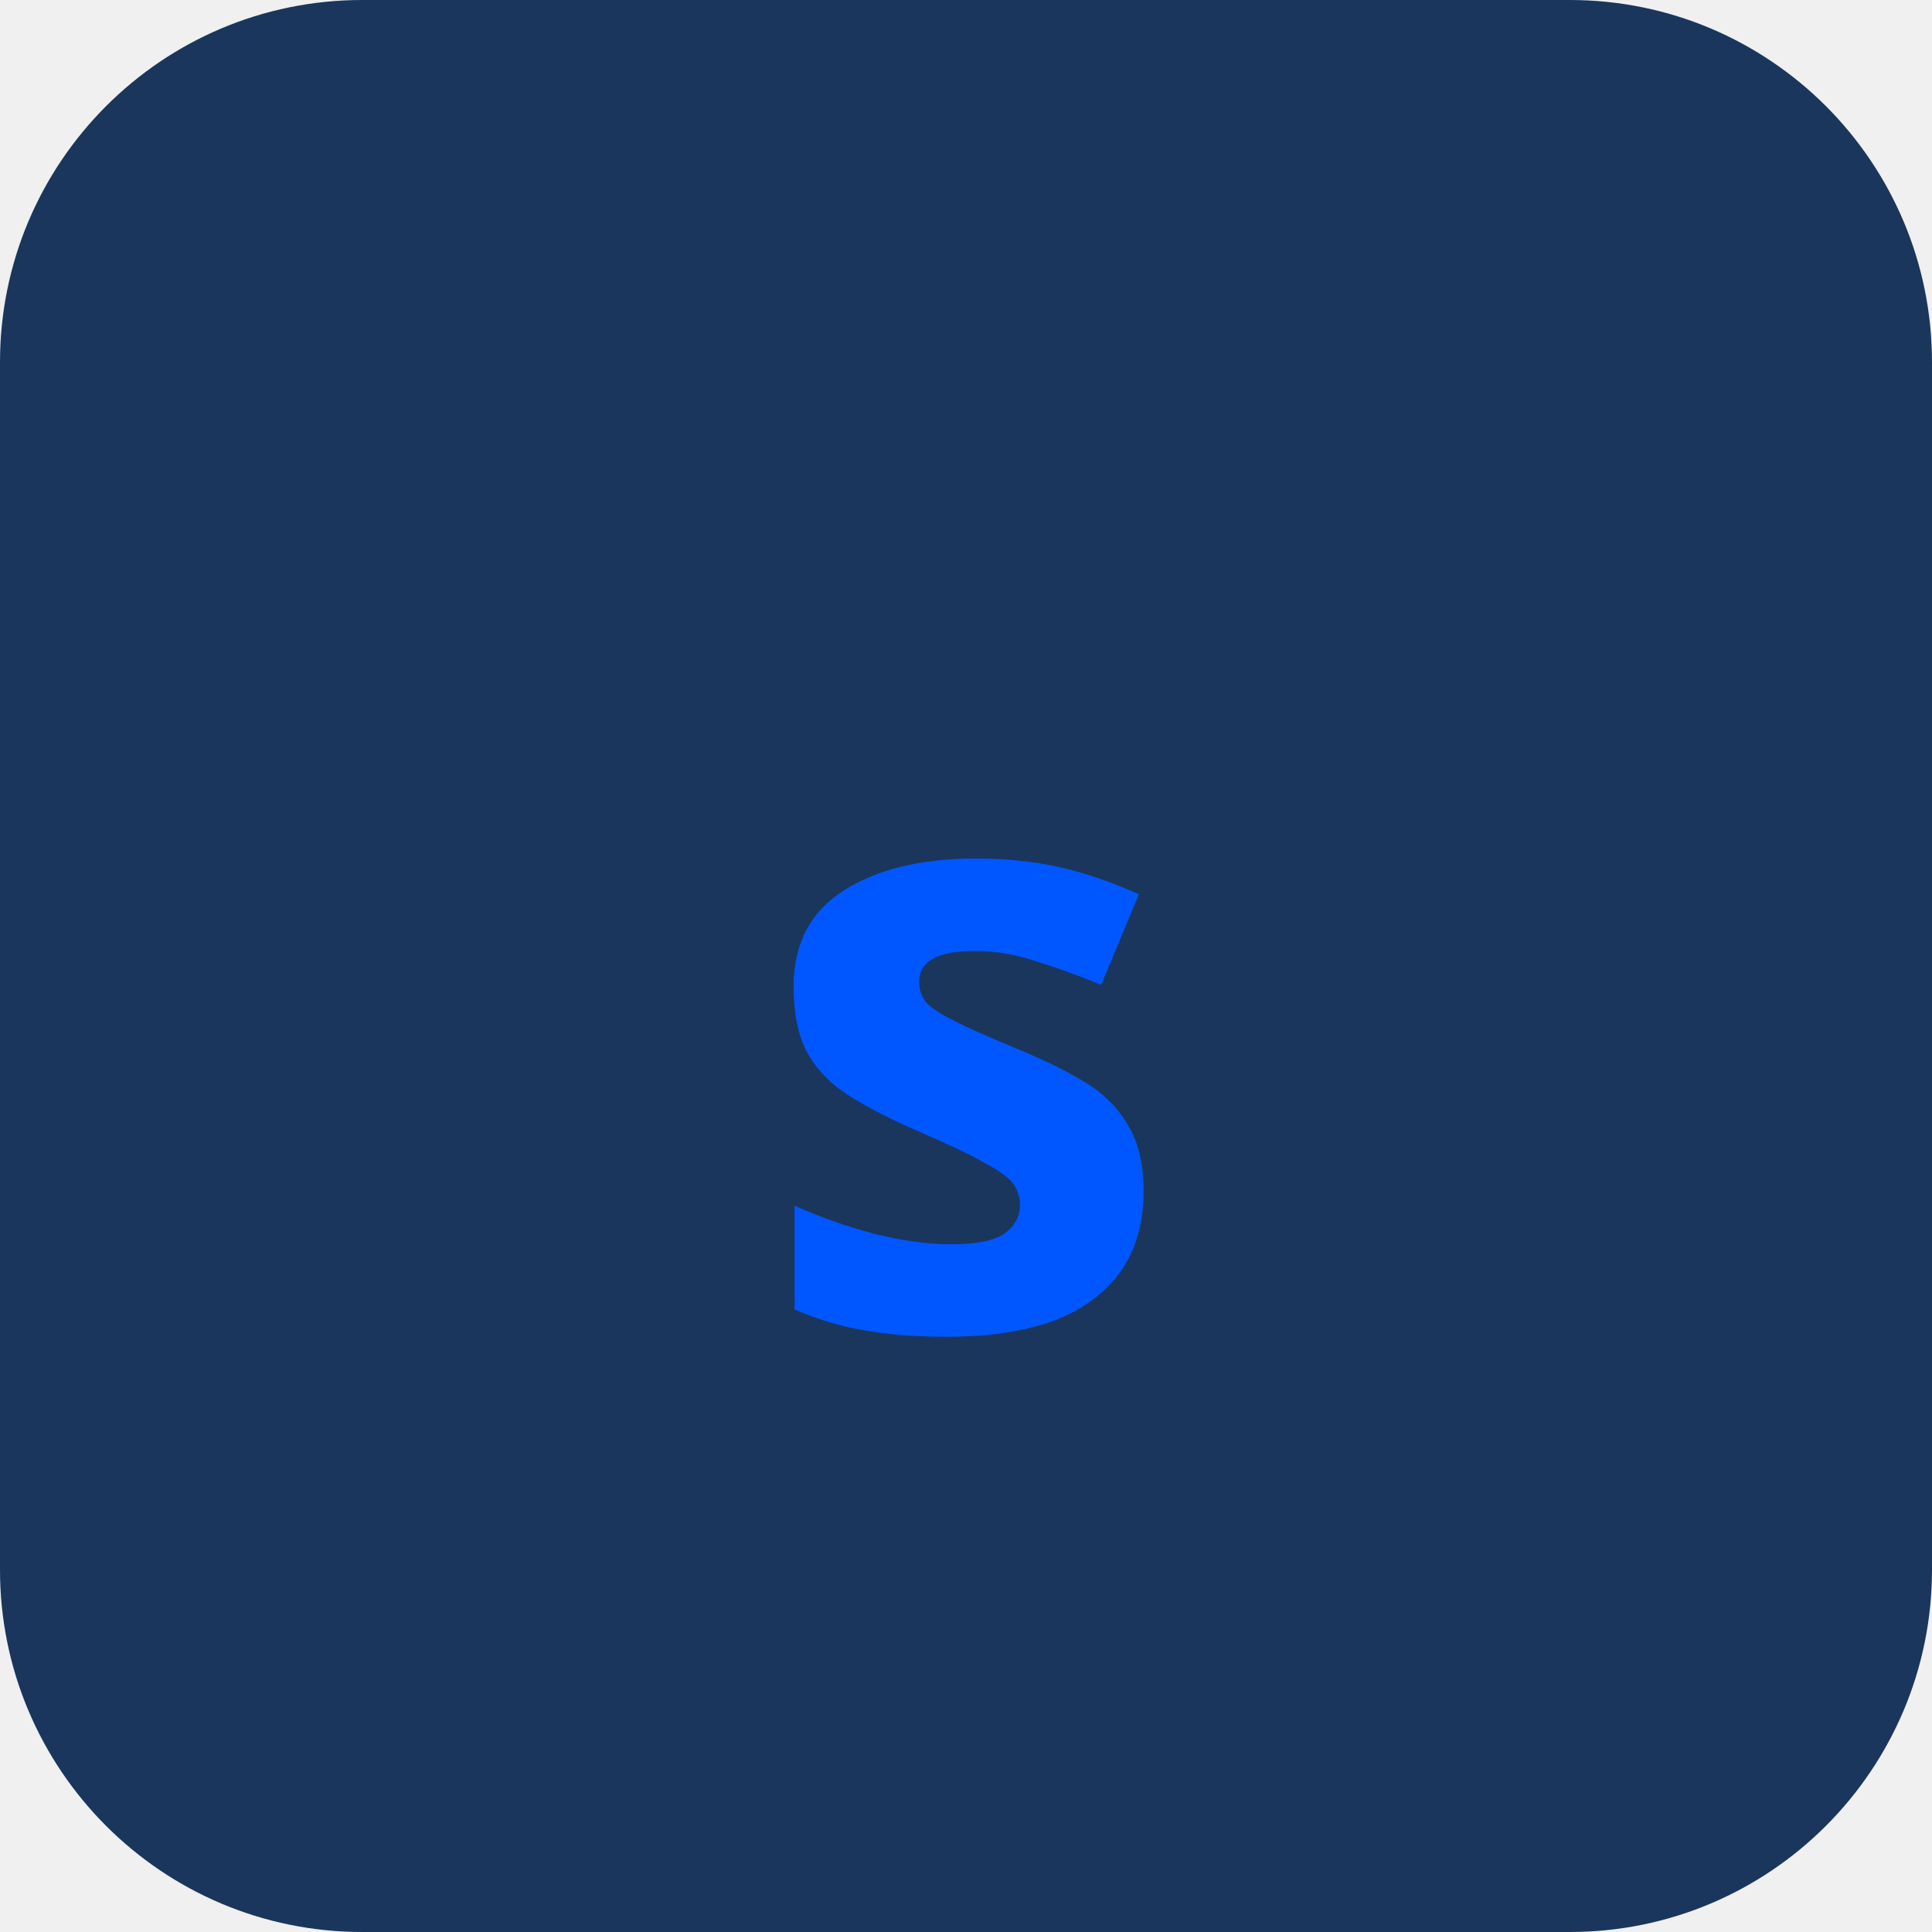
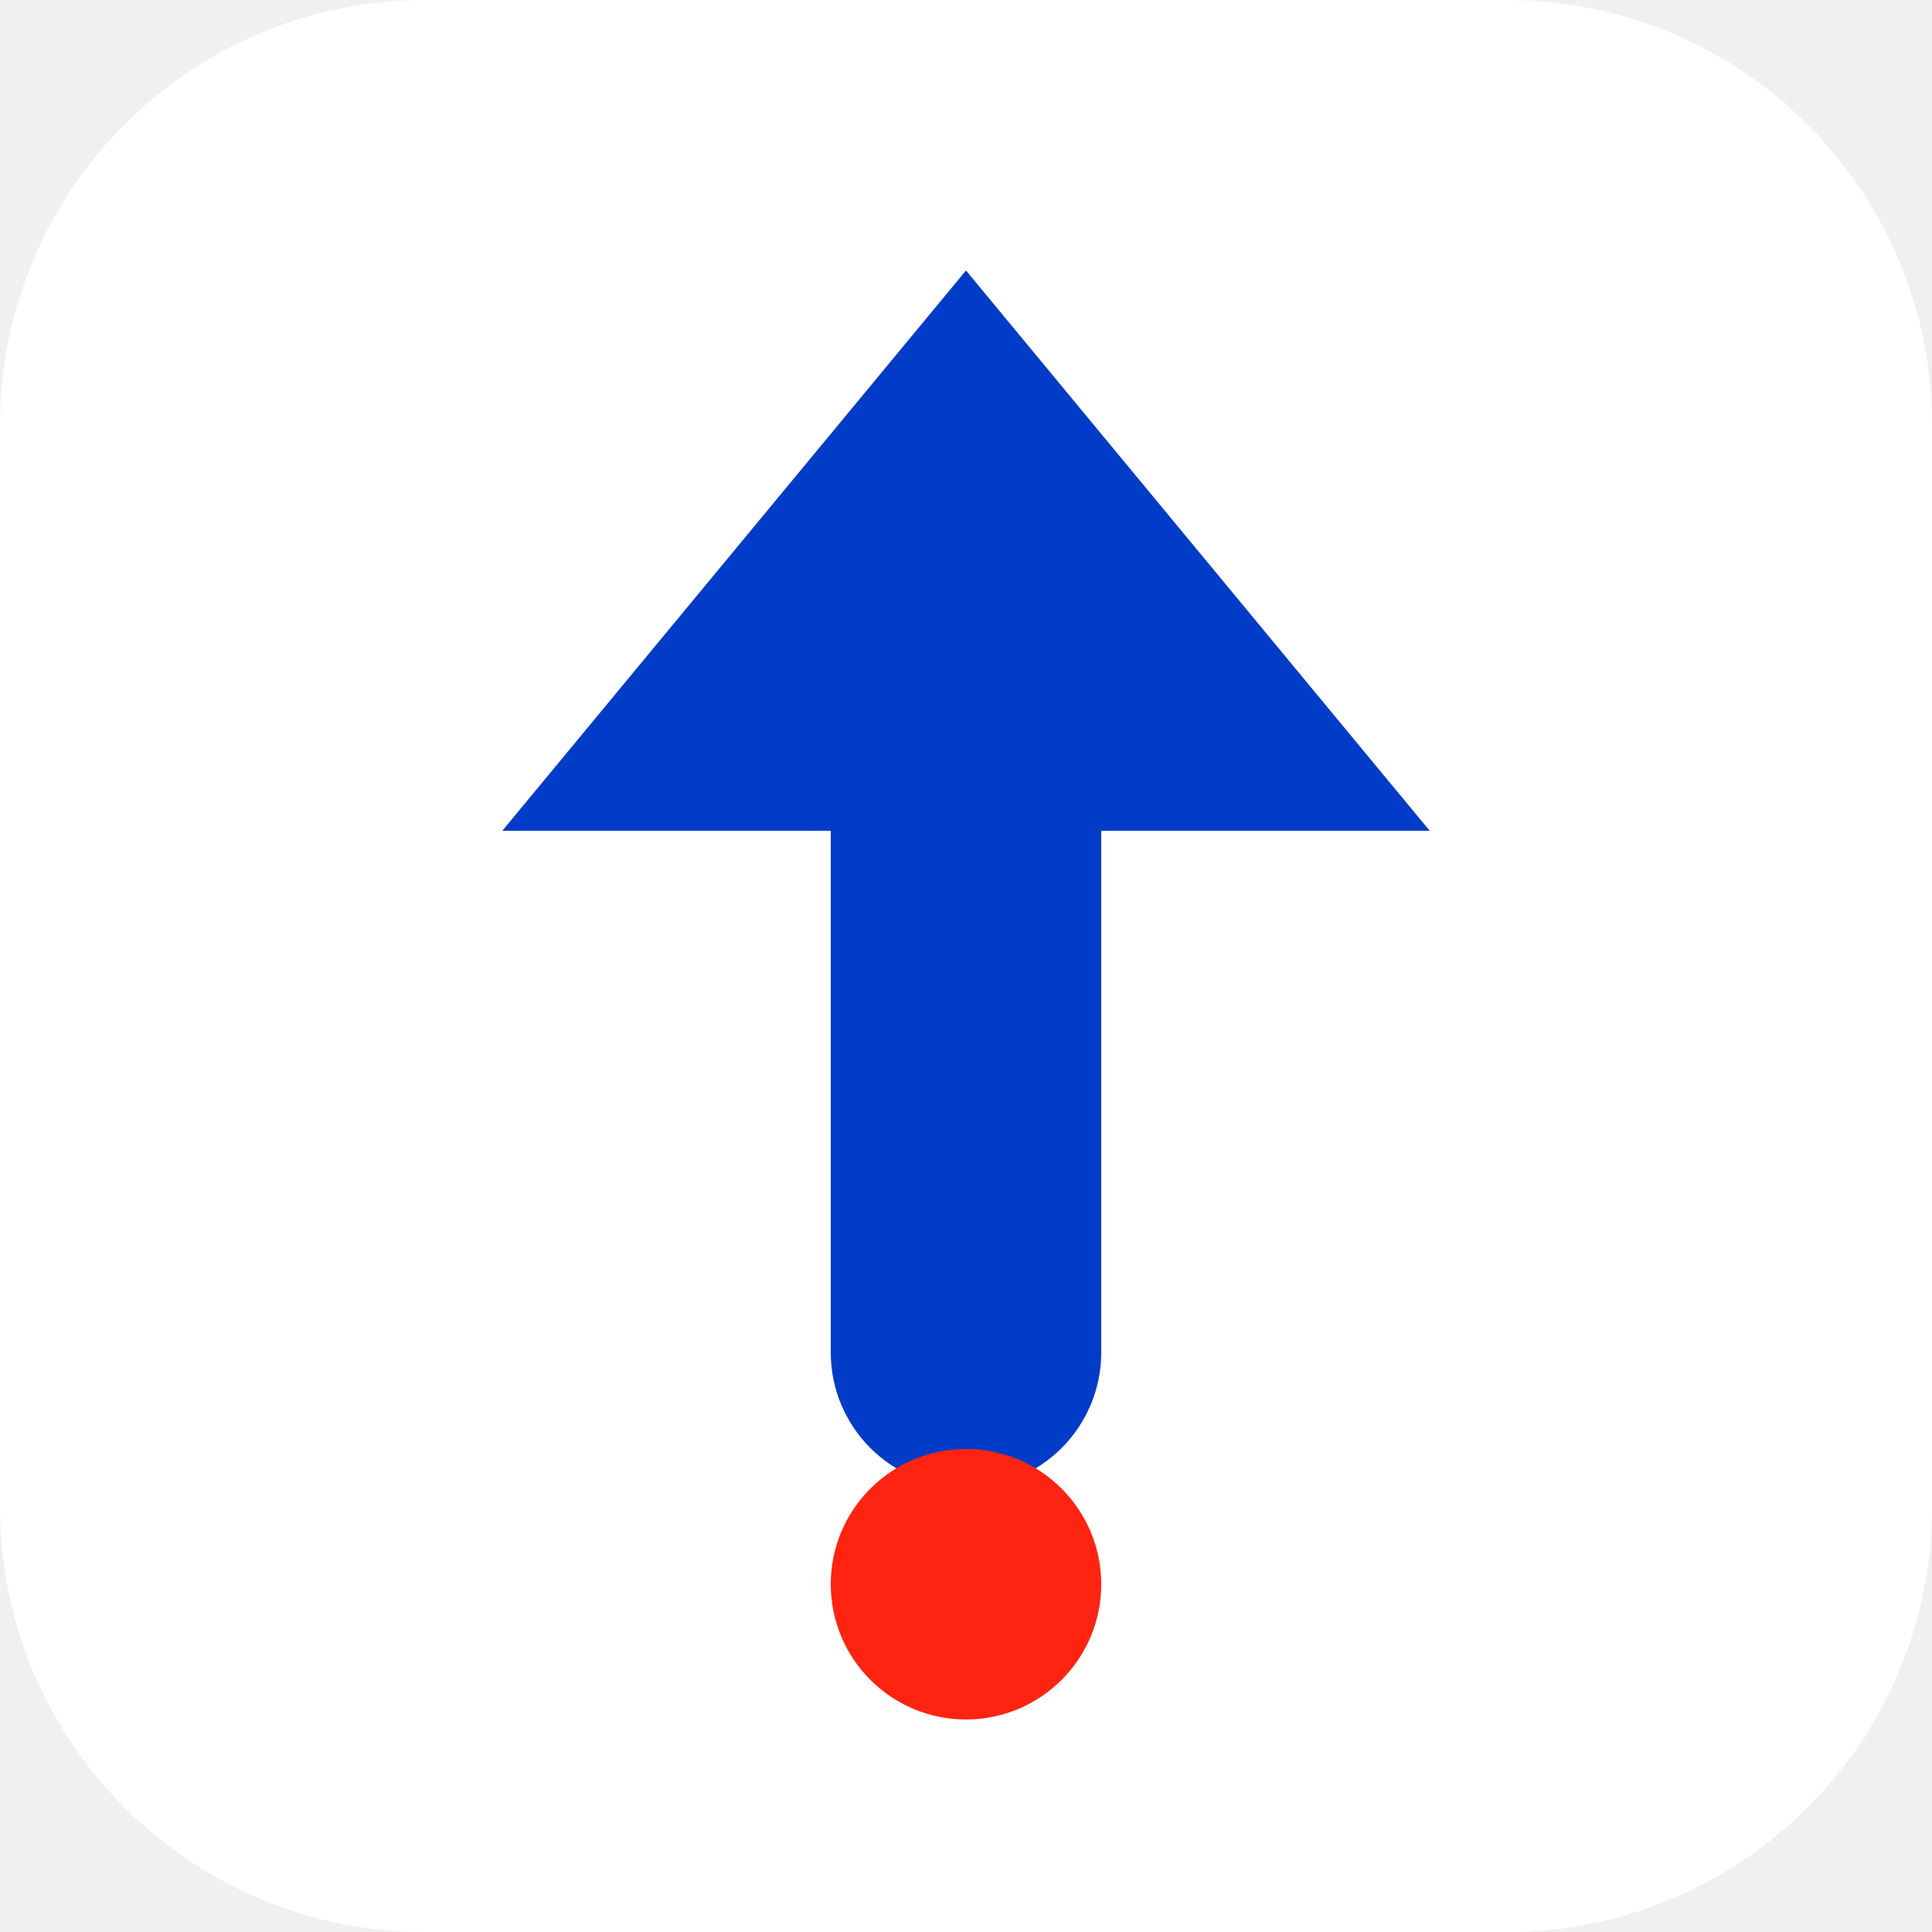
- <svg xmlns="http://www.w3.org/2000/svg" viewBox="0 0 32 32" fill="none">
-   <rect width="32" height="32" rx="6" fill="#1a365d" />
-   <text x="16" y="22" text-anchor="middle" fill="#0057FF" font-family="system-ui,sans-serif" font-size="14" font-weight="700">s</text>
+ <svg xmlns="http://www.w3.org/2000/svg" viewBox="0 0 100 100" fill="none">
+   <rect width="100" height="100" rx="22" fill="#ffffff" />
+   <path d="M50 14 L74 43 H57 V70 a7 7 0 0 1 -14 0 V43 H26 Z" fill="#013cc8" />
+   <circle cx="50" cy="82" r="7" fill="#ff2411" />
</svg>
